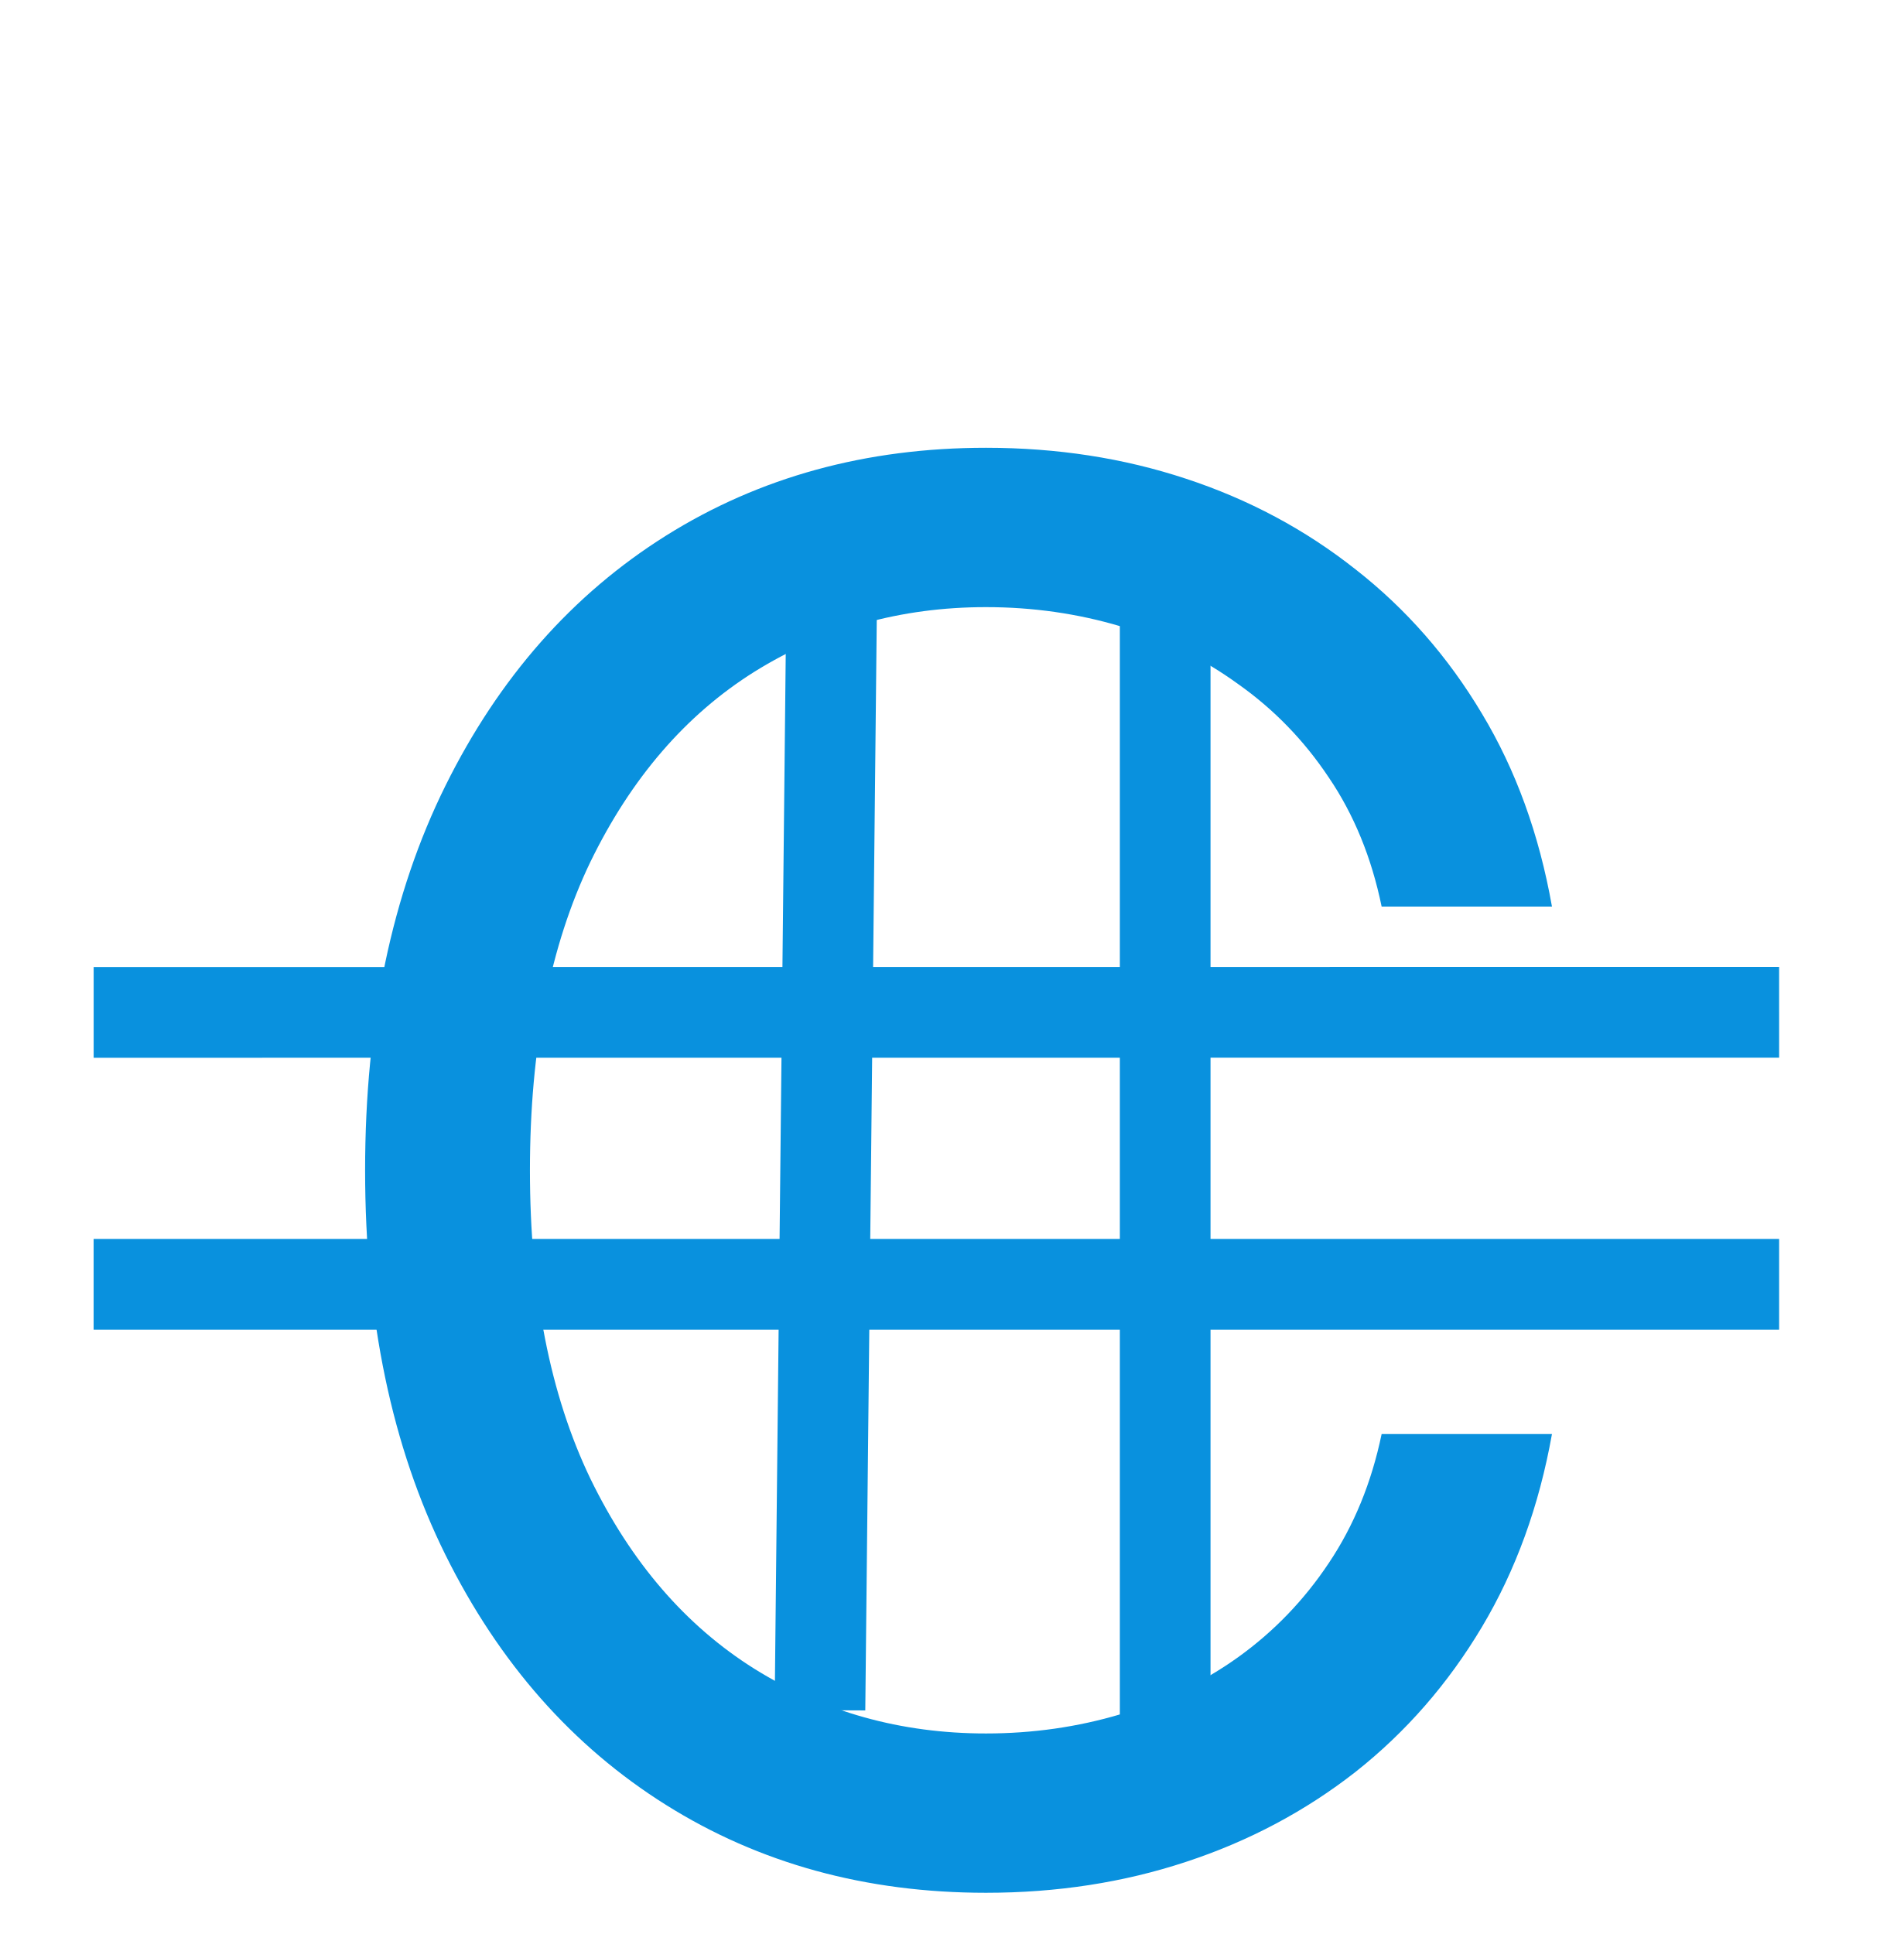
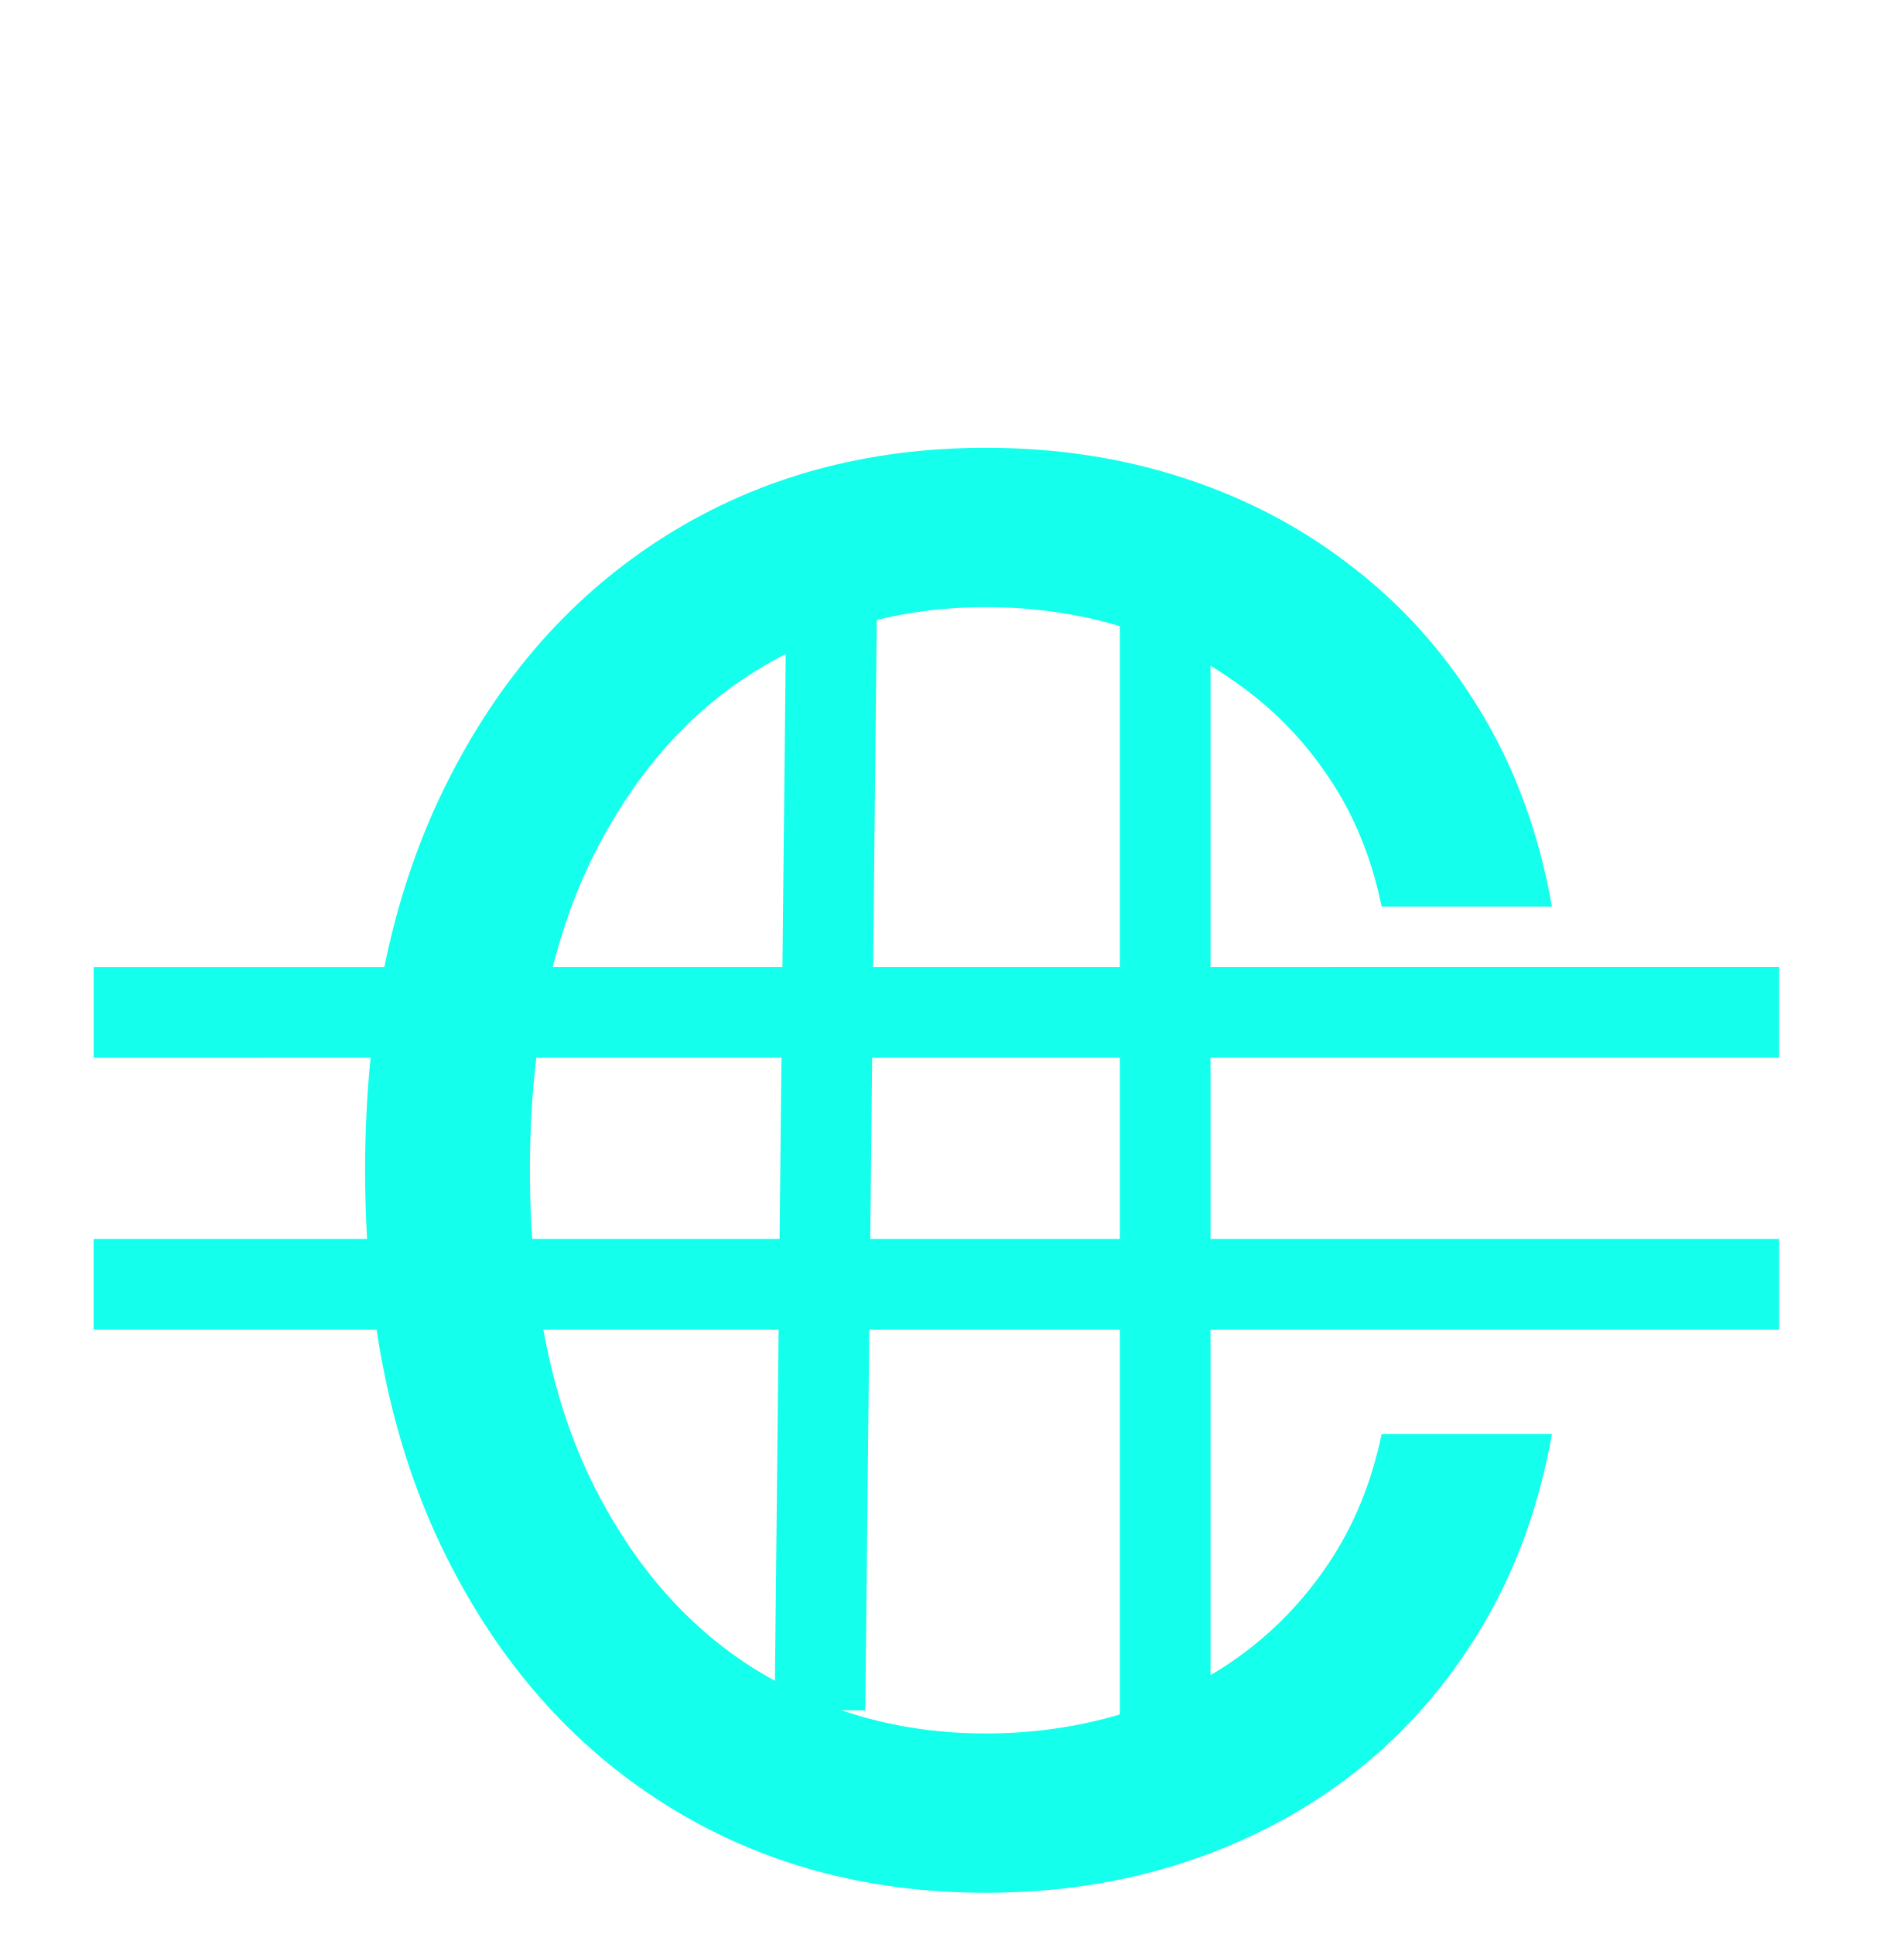
<svg xmlns="http://www.w3.org/2000/svg" width="63" height="64" viewBox="0 0 63 64" fill="none">
-   <line y1="-1.5" x2="38.674" y2="-1.5" transform="matrix(-0.0105203 0.999945 -0.999988 -0.00482832 26.0383 17.9152)" stroke="#0991DE" stroke-width="3" />
-   <line x1="38.555" y1="16.237" x2="38.555" y2="58.3" stroke="#0991DE" stroke-width="3" />
-   <line x1="58.869" y1="42.5" x2="3.098" y2="42.5" stroke="#0991DE" stroke-width="3" />
-   <line y1="-1.5" x2="55.77" y2="-1.5" transform="matrix(-1 5.72269e-05 -6.1041e-05 -1 58.8689 32)" stroke="#0991DE" stroke-width="3" />
-   <path d="M51.353 30H45.717C45.383 28.379 44.8 26.954 43.967 25.727C43.149 24.5 42.149 23.47 40.967 22.636C39.8 21.788 38.505 21.151 37.081 20.727C35.656 20.303 34.171 20.091 32.626 20.091C29.808 20.091 27.255 20.803 24.967 22.227C22.694 23.651 20.884 25.75 19.535 28.523C18.202 31.296 17.535 34.697 17.535 38.727C17.535 42.758 18.202 46.159 19.535 48.932C20.884 51.705 22.694 53.803 24.967 55.227C27.255 56.651 29.808 57.364 32.626 57.364C34.171 57.364 35.656 57.151 37.081 56.727C38.505 56.303 39.8 55.674 40.967 54.841C42.149 53.992 43.149 52.955 43.967 51.727C44.8 50.485 45.383 49.061 45.717 47.455H51.353C50.929 49.833 50.156 51.962 49.035 53.841C47.914 55.72 46.52 57.318 44.853 58.636C43.187 59.939 41.315 60.932 39.24 61.614C37.179 62.295 34.974 62.636 32.626 62.636C28.656 62.636 25.126 61.667 22.035 59.727C18.944 57.788 16.512 55.03 14.74 51.455C12.967 47.879 12.081 43.636 12.081 38.727C12.081 33.818 12.967 29.576 14.74 26C16.512 22.424 18.944 19.667 22.035 17.727C25.126 15.788 28.656 14.818 32.626 14.818C34.974 14.818 37.179 15.159 39.24 15.841C41.315 16.523 43.187 17.523 44.853 18.841C46.52 20.144 47.914 21.735 49.035 23.614C50.156 25.477 50.929 27.606 51.353 30Z" fill="#0991DE" />
+   <line y1="-1.5" x2="38.674" y2="-1.5" transform="matrix(-0.0105203 0.999945 -0.999988 -0.00482832 26.0383 17.9152)" stroke="#14FFEC" stroke-width="3" />
+   <line x1="38.555" y1="16.237" x2="38.555" y2="58.3" stroke="#14FFEC" stroke-width="3" />
+   <line x1="58.869" y1="42.5" x2="3.098" y2="42.5" stroke="#14FFEC" stroke-width="3" />
+   <line y1="-1.5" x2="55.77" y2="-1.5" transform="matrix(-1 5.72269e-05 -6.1041e-05 -1 58.8689 32)" stroke="#14FFEC" stroke-width="3" />
+   <path d="M51.353 30H45.717C45.383 28.379 44.8 26.954 43.967 25.727C43.149 24.5 42.149 23.47 40.967 22.636C39.8 21.788 38.505 21.151 37.081 20.727C35.656 20.303 34.171 20.091 32.626 20.091C29.808 20.091 27.255 20.803 24.967 22.227C22.694 23.651 20.884 25.75 19.535 28.523C18.202 31.296 17.535 34.697 17.535 38.727C17.535 42.758 18.202 46.159 19.535 48.932C20.884 51.705 22.694 53.803 24.967 55.227C27.255 56.651 29.808 57.364 32.626 57.364C34.171 57.364 35.656 57.151 37.081 56.727C38.505 56.303 39.8 55.674 40.967 54.841C42.149 53.992 43.149 52.955 43.967 51.727C44.8 50.485 45.383 49.061 45.717 47.455H51.353C50.929 49.833 50.156 51.962 49.035 53.841C47.914 55.72 46.52 57.318 44.853 58.636C43.187 59.939 41.315 60.932 39.24 61.614C37.179 62.295 34.974 62.636 32.626 62.636C28.656 62.636 25.126 61.667 22.035 59.727C18.944 57.788 16.512 55.03 14.74 51.455C12.967 47.879 12.081 43.636 12.081 38.727C12.081 33.818 12.967 29.576 14.74 26C16.512 22.424 18.944 19.667 22.035 17.727C25.126 15.788 28.656 14.818 32.626 14.818C34.974 14.818 37.179 15.159 39.24 15.841C41.315 16.523 43.187 17.523 44.853 18.841C46.52 20.144 47.914 21.735 49.035 23.614C50.156 25.477 50.929 27.606 51.353 30Z" fill="#14FFEC" />
</svg>
